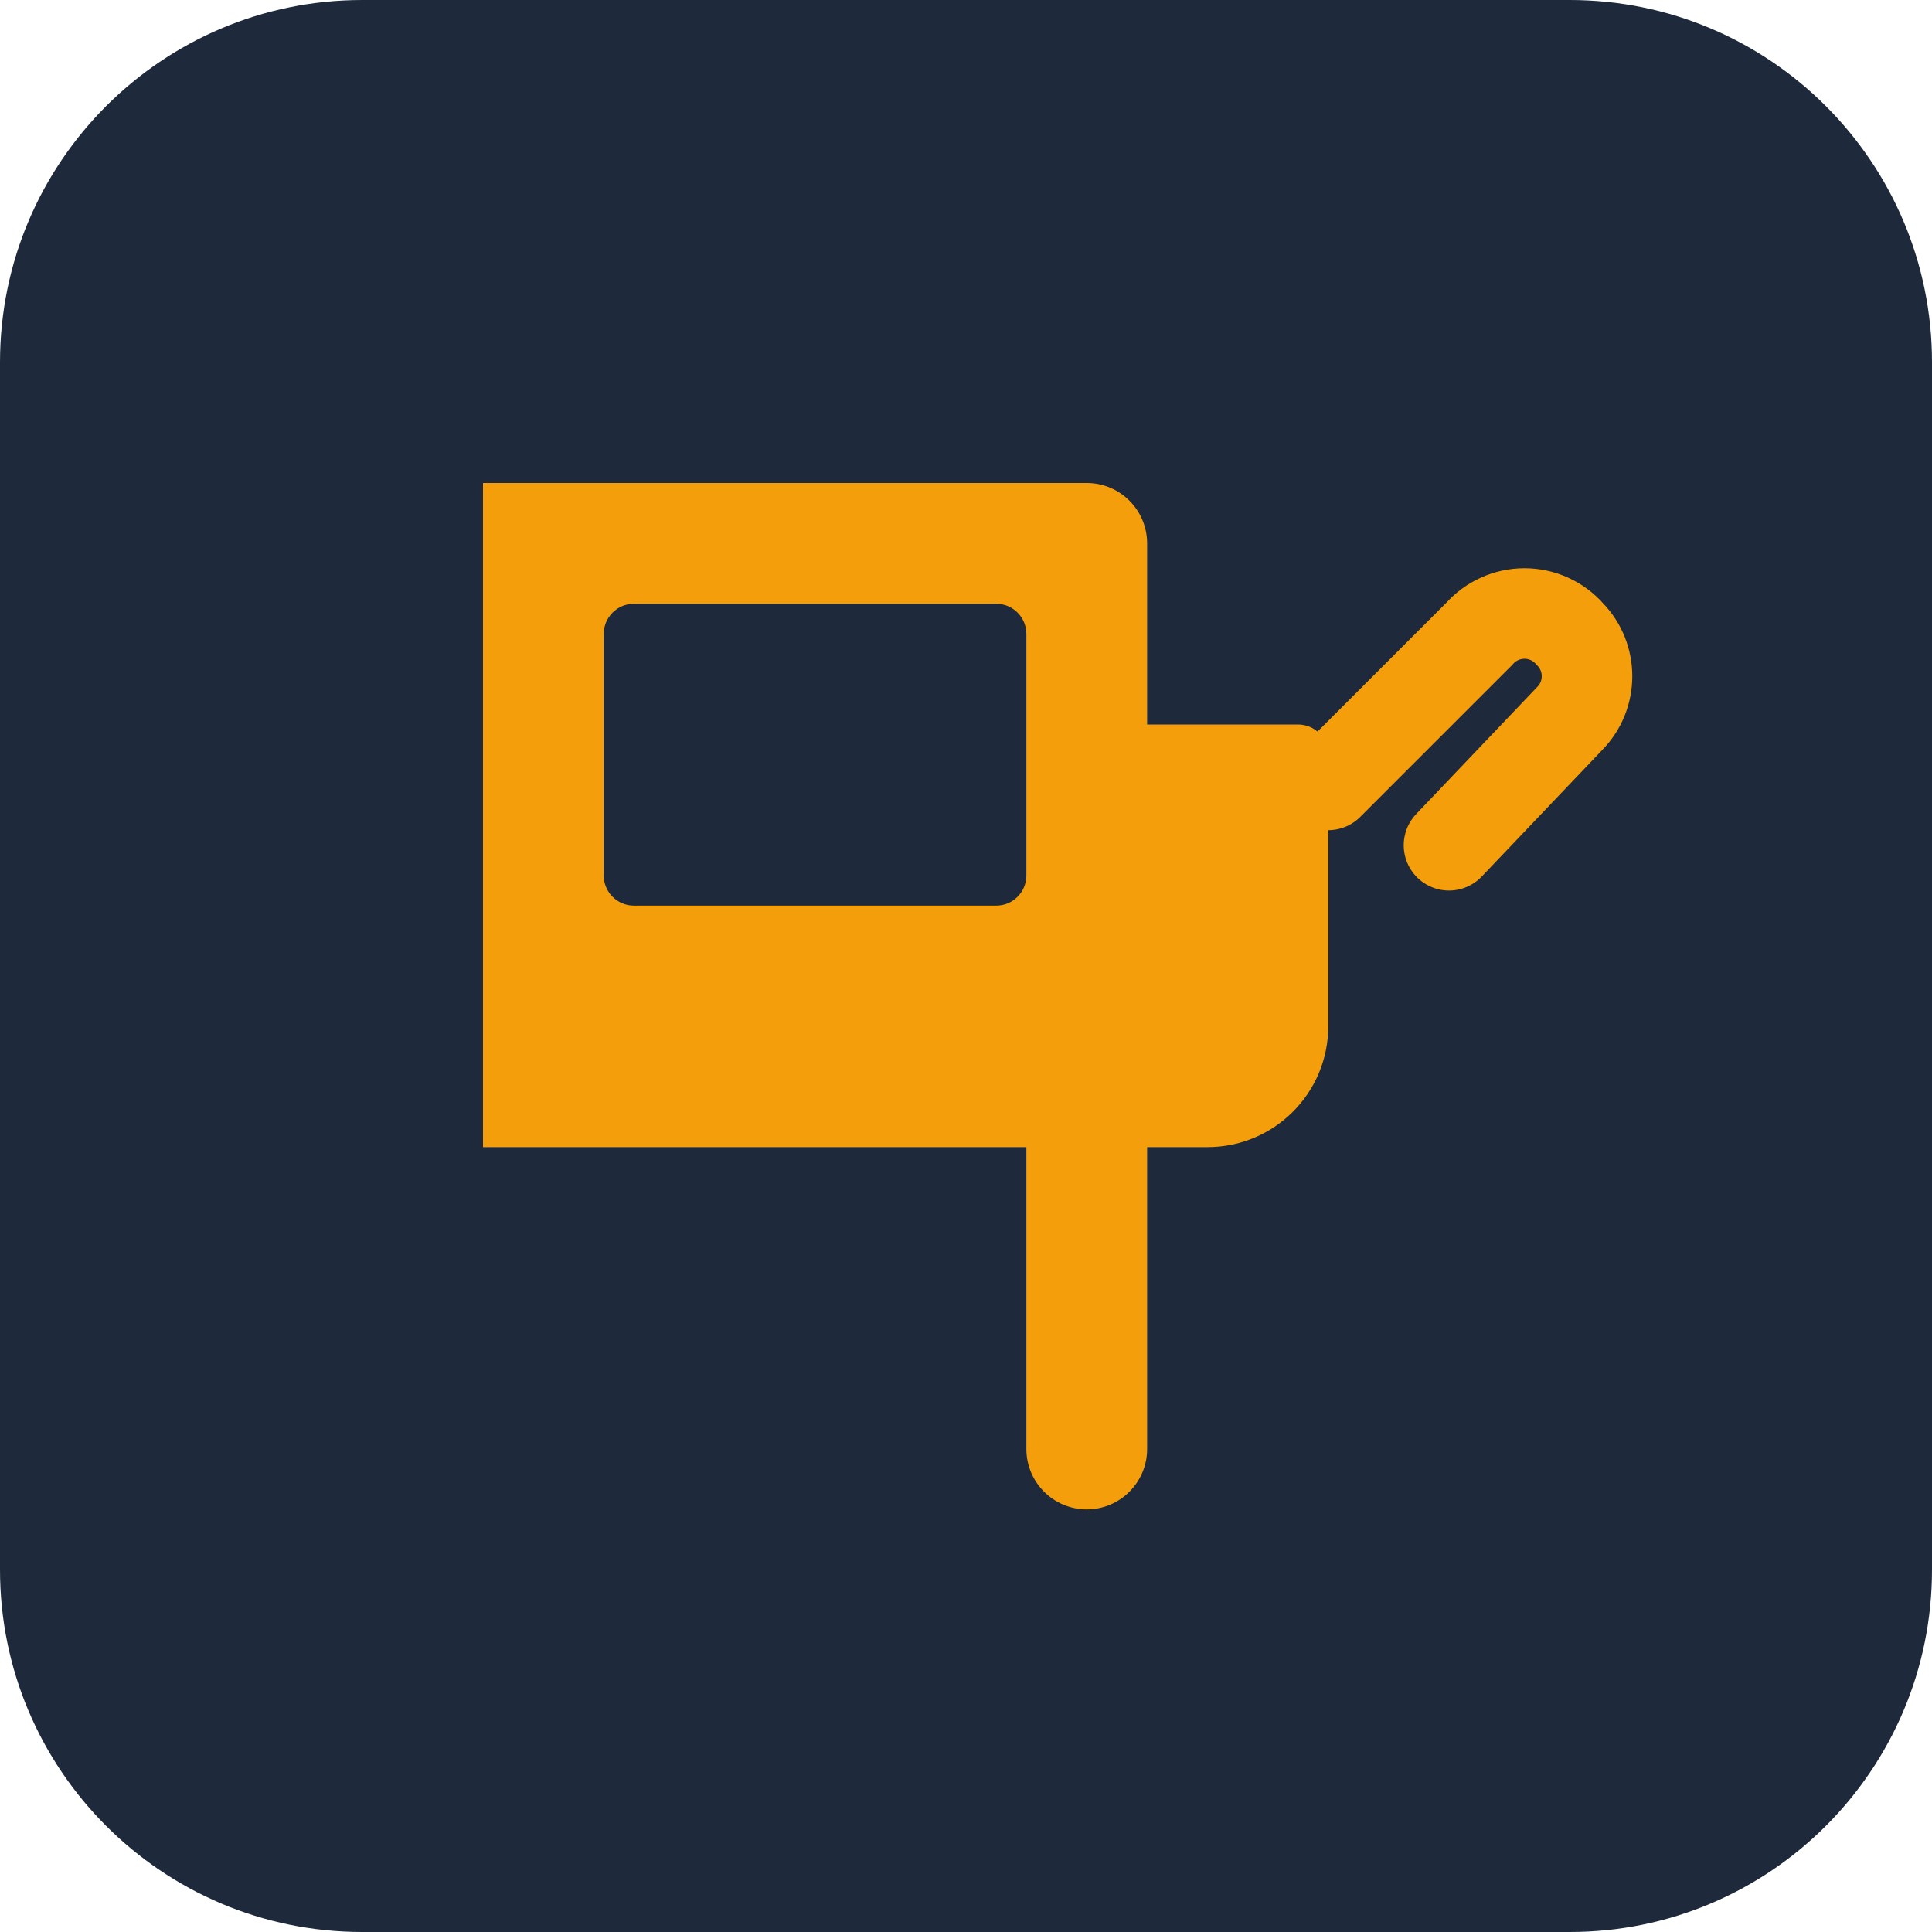
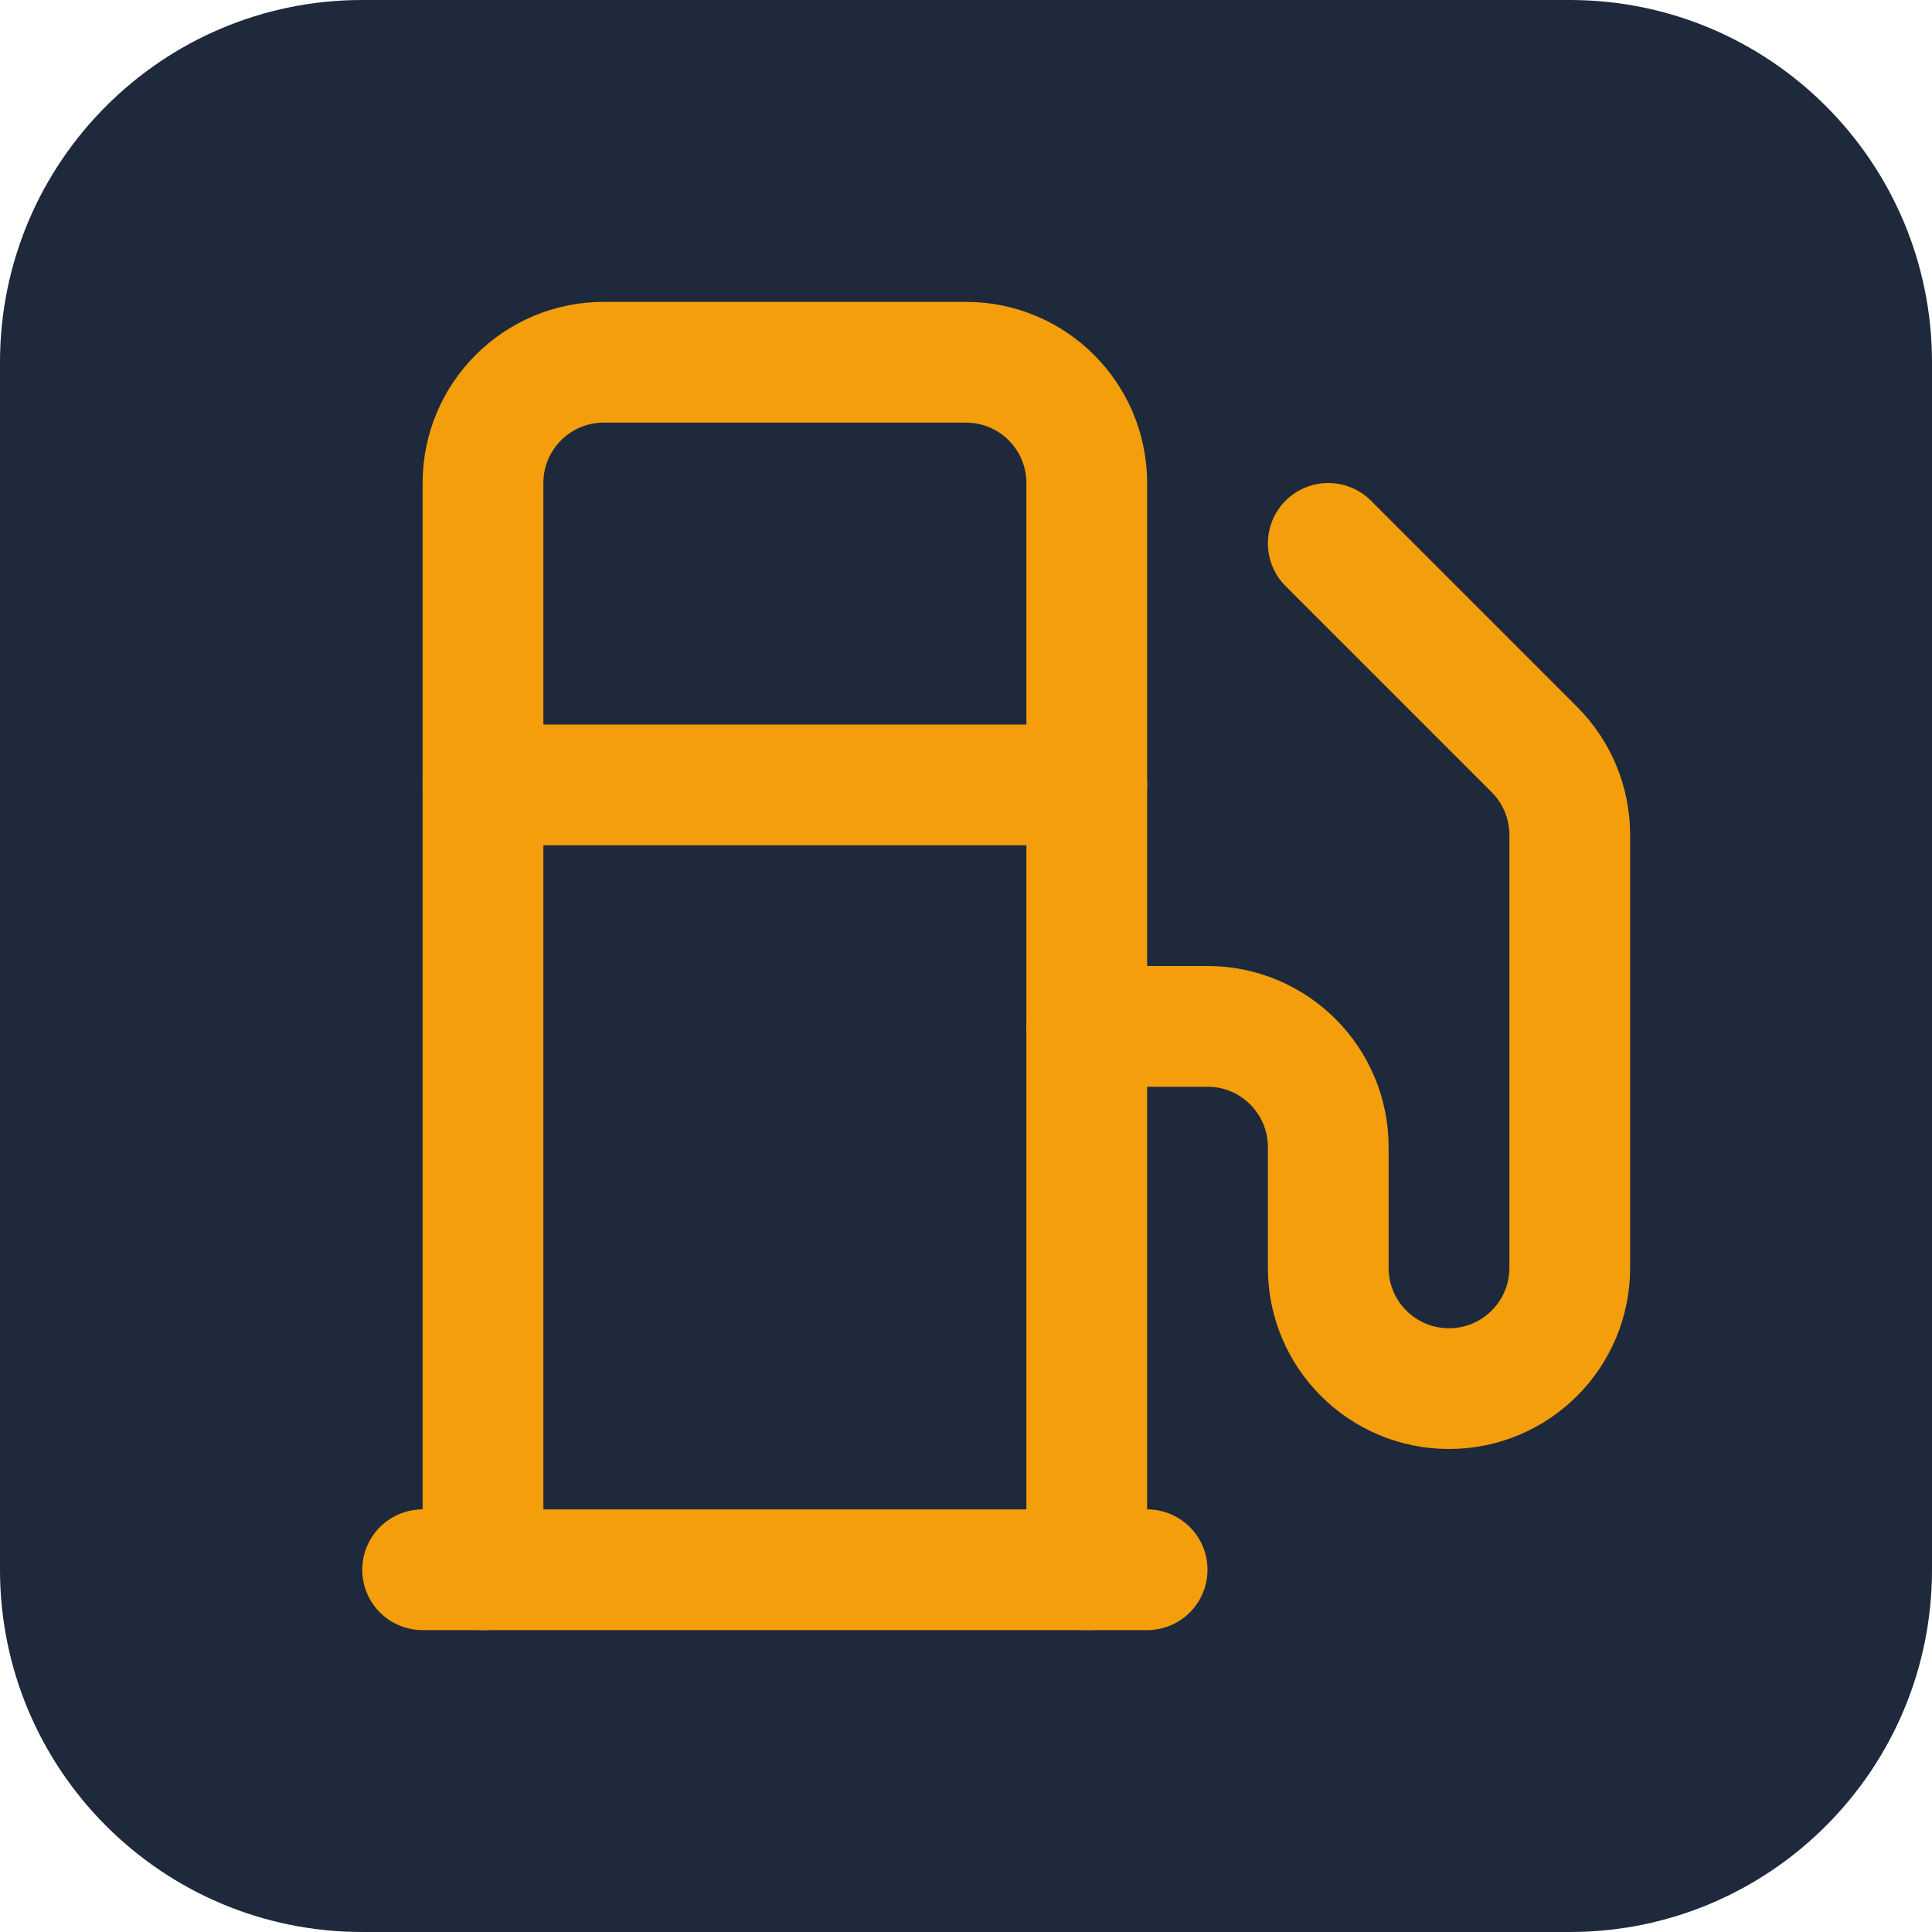
- <svg xmlns="http://www.w3.org/2000/svg" viewBox="0 0 32 32" fill="none">
+ <svg xmlns="http://www.w3.org/2000/svg" viewBox="0 0 32 32">
  <rect width="32" height="32" rx="6" fill="#1e293b" />
-   <path d="M8 8h10a1 1 0 0 1 1 1v3h2.5a.5.5 0 0 1 .5.5V17a2 2 0 0 1-2 2h-1v5a1 1 0 0 1-2 0v-5H8V8z" fill="#f59e0b" />
-   <rect x="10" y="10" width="7" height="5" rx="0.5" fill="#1e293b" />
-   <path d="M22 13l2.5-2.5a1 1 0 0 1 1.5 0v0a1 1 0 0 1 0 1.4L24 14" stroke="#f59e0b" stroke-width="1.5" stroke-linecap="round" />
+   <g transform="translate(4 4)" stroke="#f59e0b" stroke-width="2" stroke-linecap="round" stroke-linejoin="round" fill="none">
+     <line x1="3" x2="15" y1="22" y2="22" />
+     <line x1="4" x2="14" y1="9" y2="9" />
+     <path d="M14 22V4a2 2 0 0 0-2-2H6a2 2 0 0 0-2 2v18" />
+     <path d="M14 13h2a2 2 0 0 1 2 2v2a2 2 0 0 0 2 2a2 2 0 0 0 2-2V9.83a2 2 0 0 0-.59-1.42L18 5" />
+   </g>
</svg>
